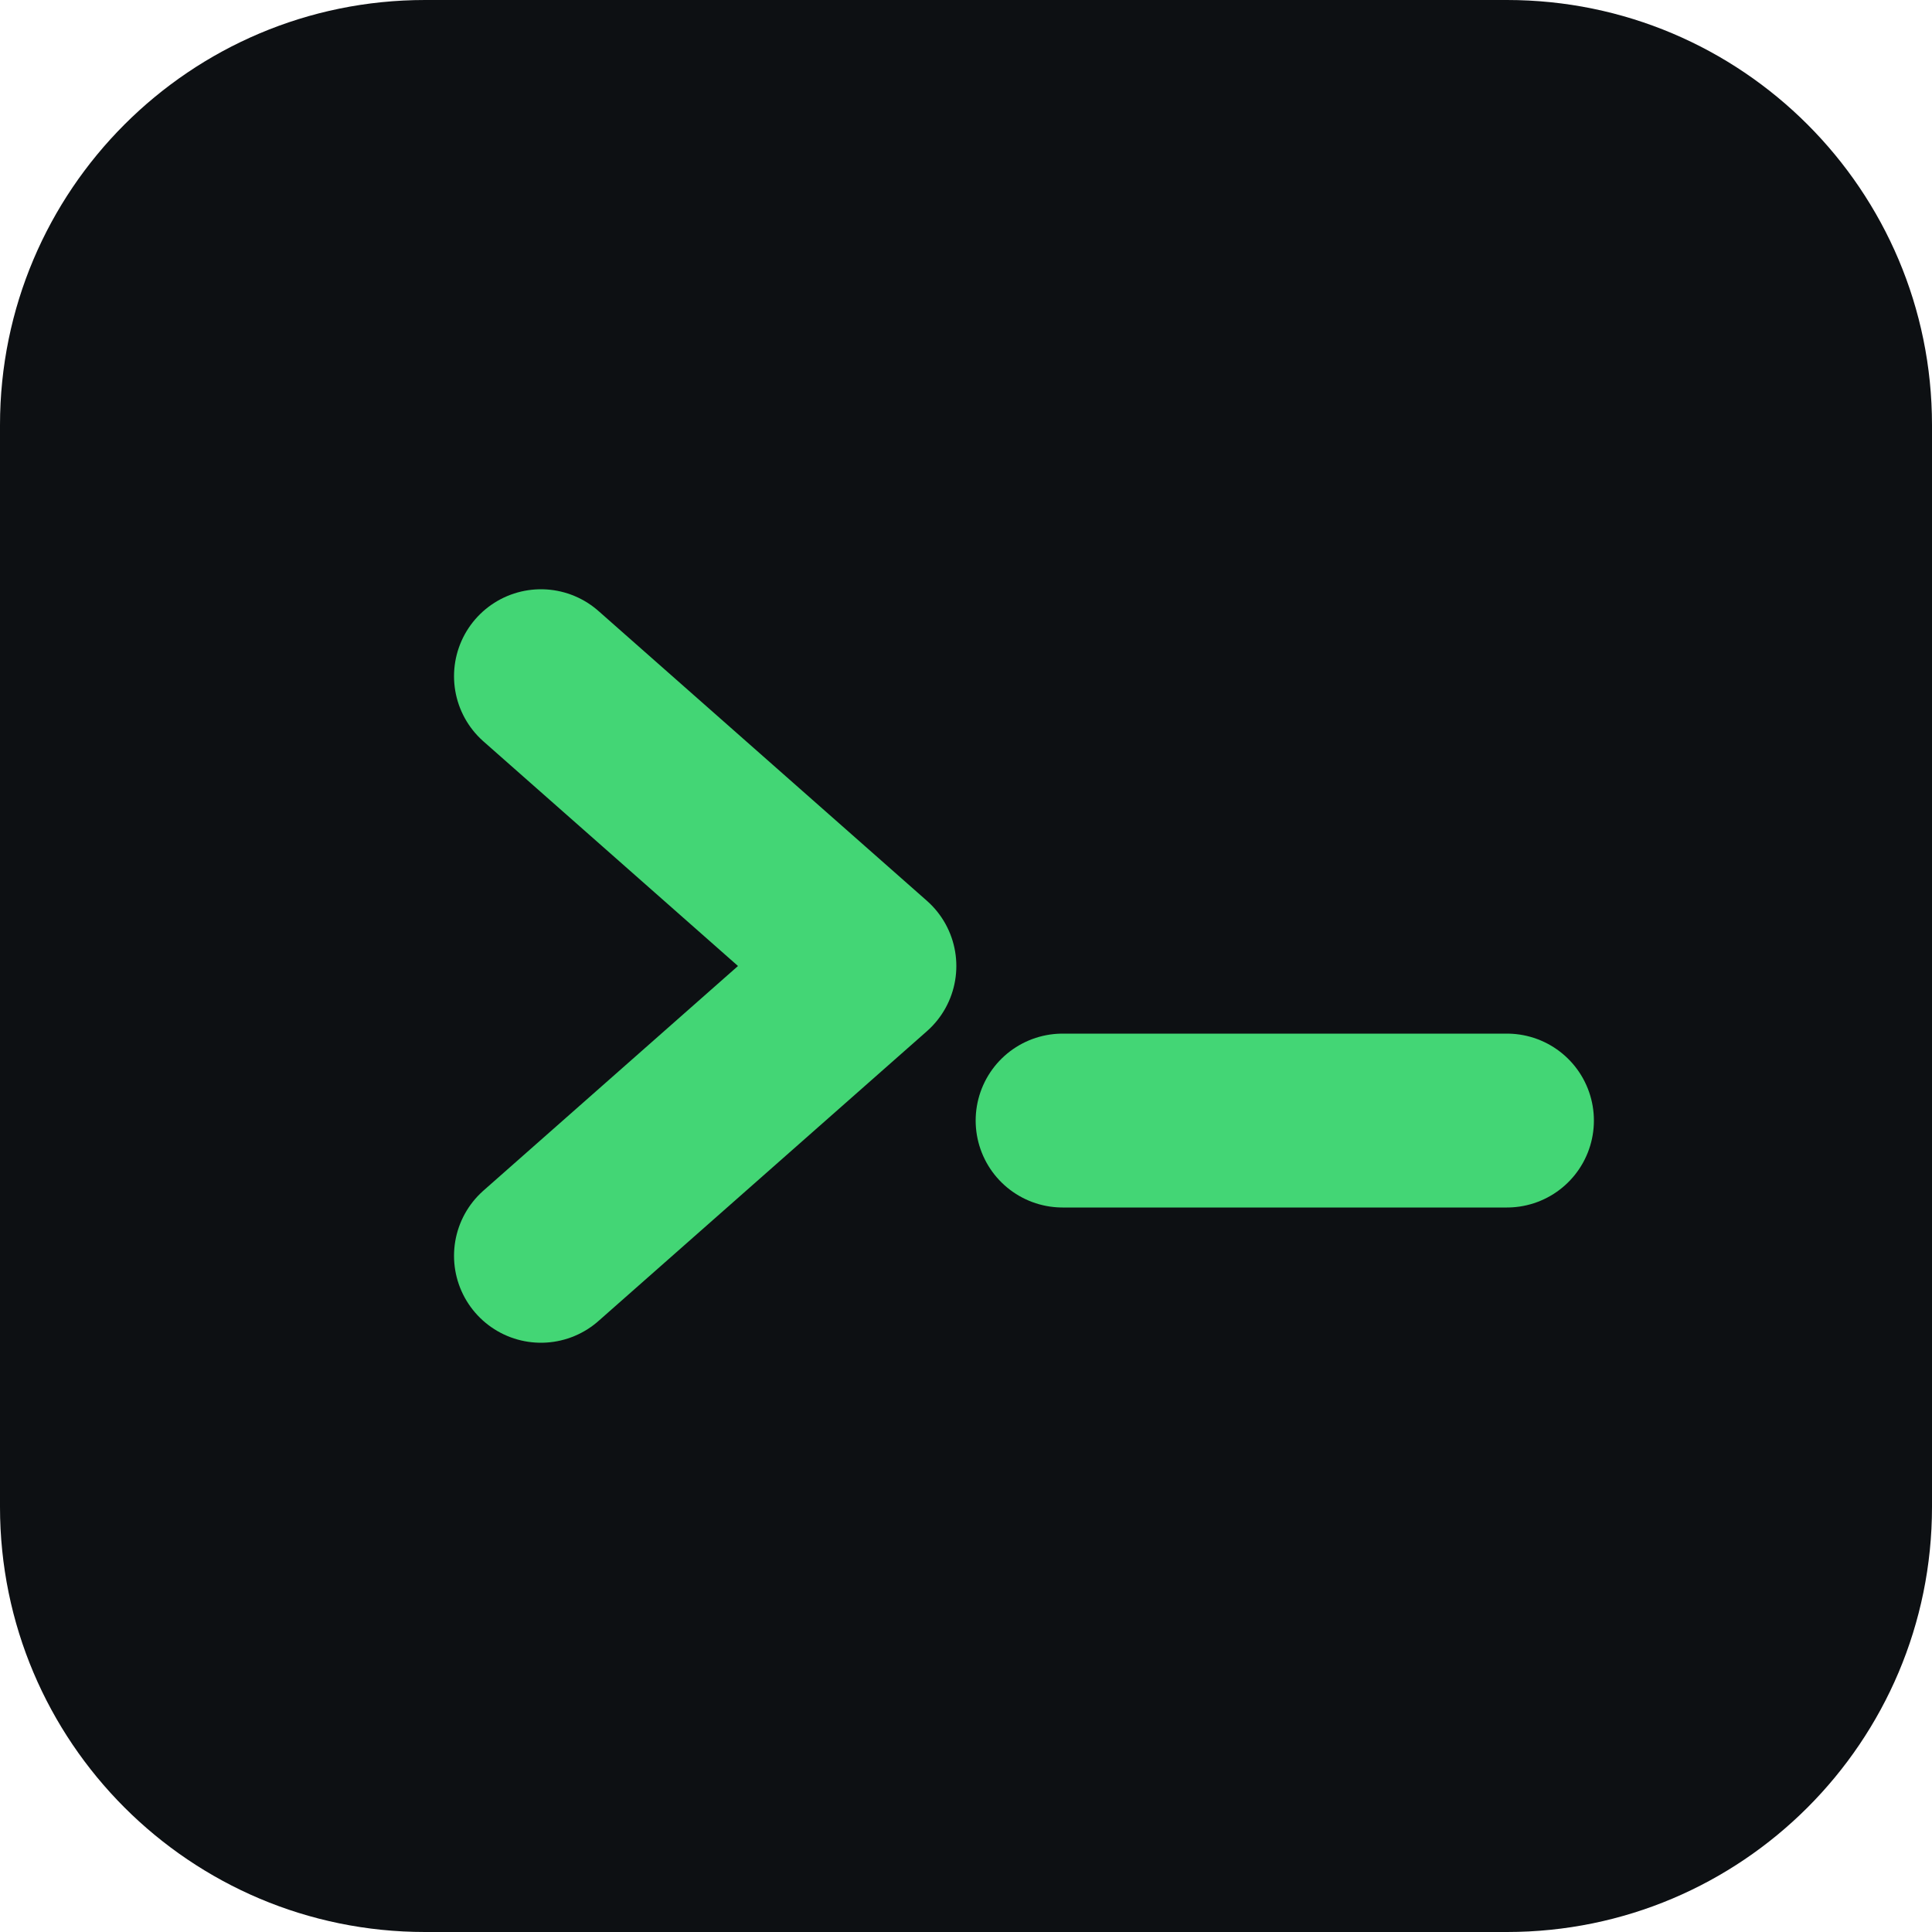
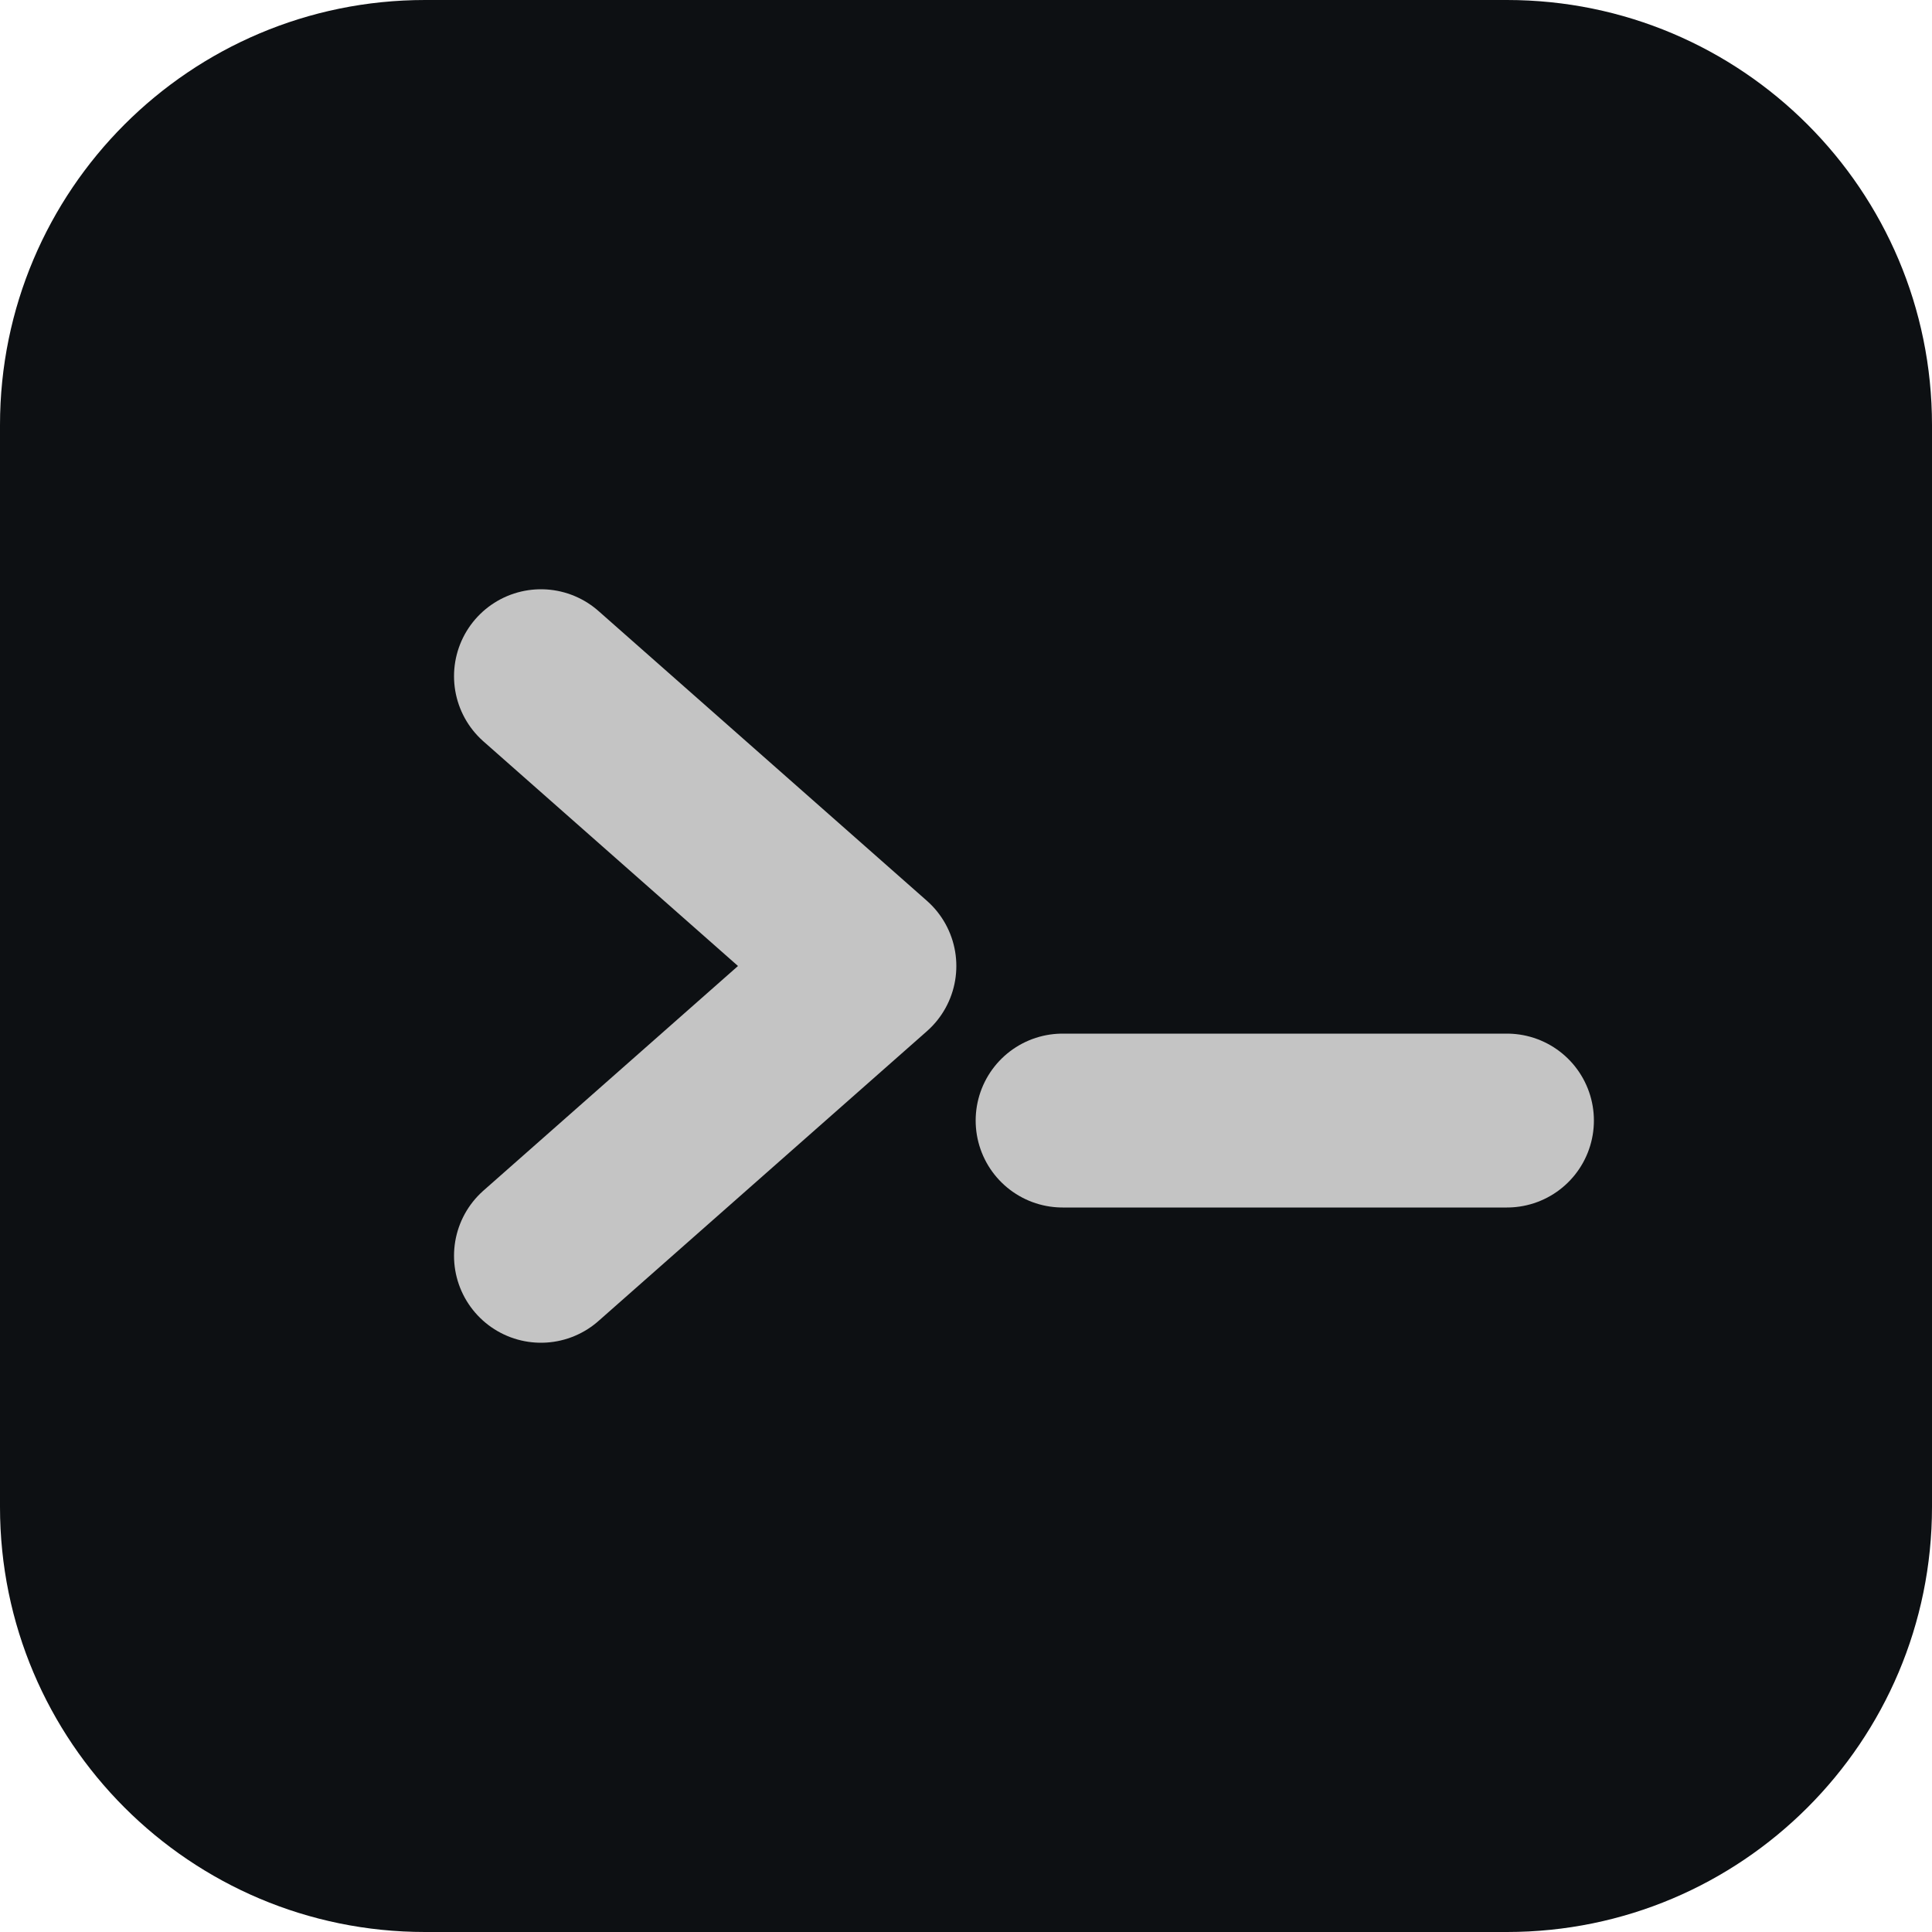
<svg xmlns="http://www.w3.org/2000/svg" viewBox="0 0 100 100">
  <rect width="100" height="100" rx="22" fill="#0d1013" />
-   <path d="M28 35 L45 50 L28 65" stroke="#43d675" stroke-width="9" stroke-linecap="round" stroke-linejoin="round" fill="none" />
-   <path d="M55 58 H78" stroke="#43d675" stroke-width="9" stroke-linecap="round" fill="none" />
+   <path d="M28 35 L45 50 L28 65" stroke="#c4c4c4" stroke-width="9" stroke-linecap="round" stroke-linejoin="round" fill="none" />
+   <path d="M55 58 H78" stroke="#c4c4c4" stroke-width="9" stroke-linecap="round" fill="none" />
</svg>
